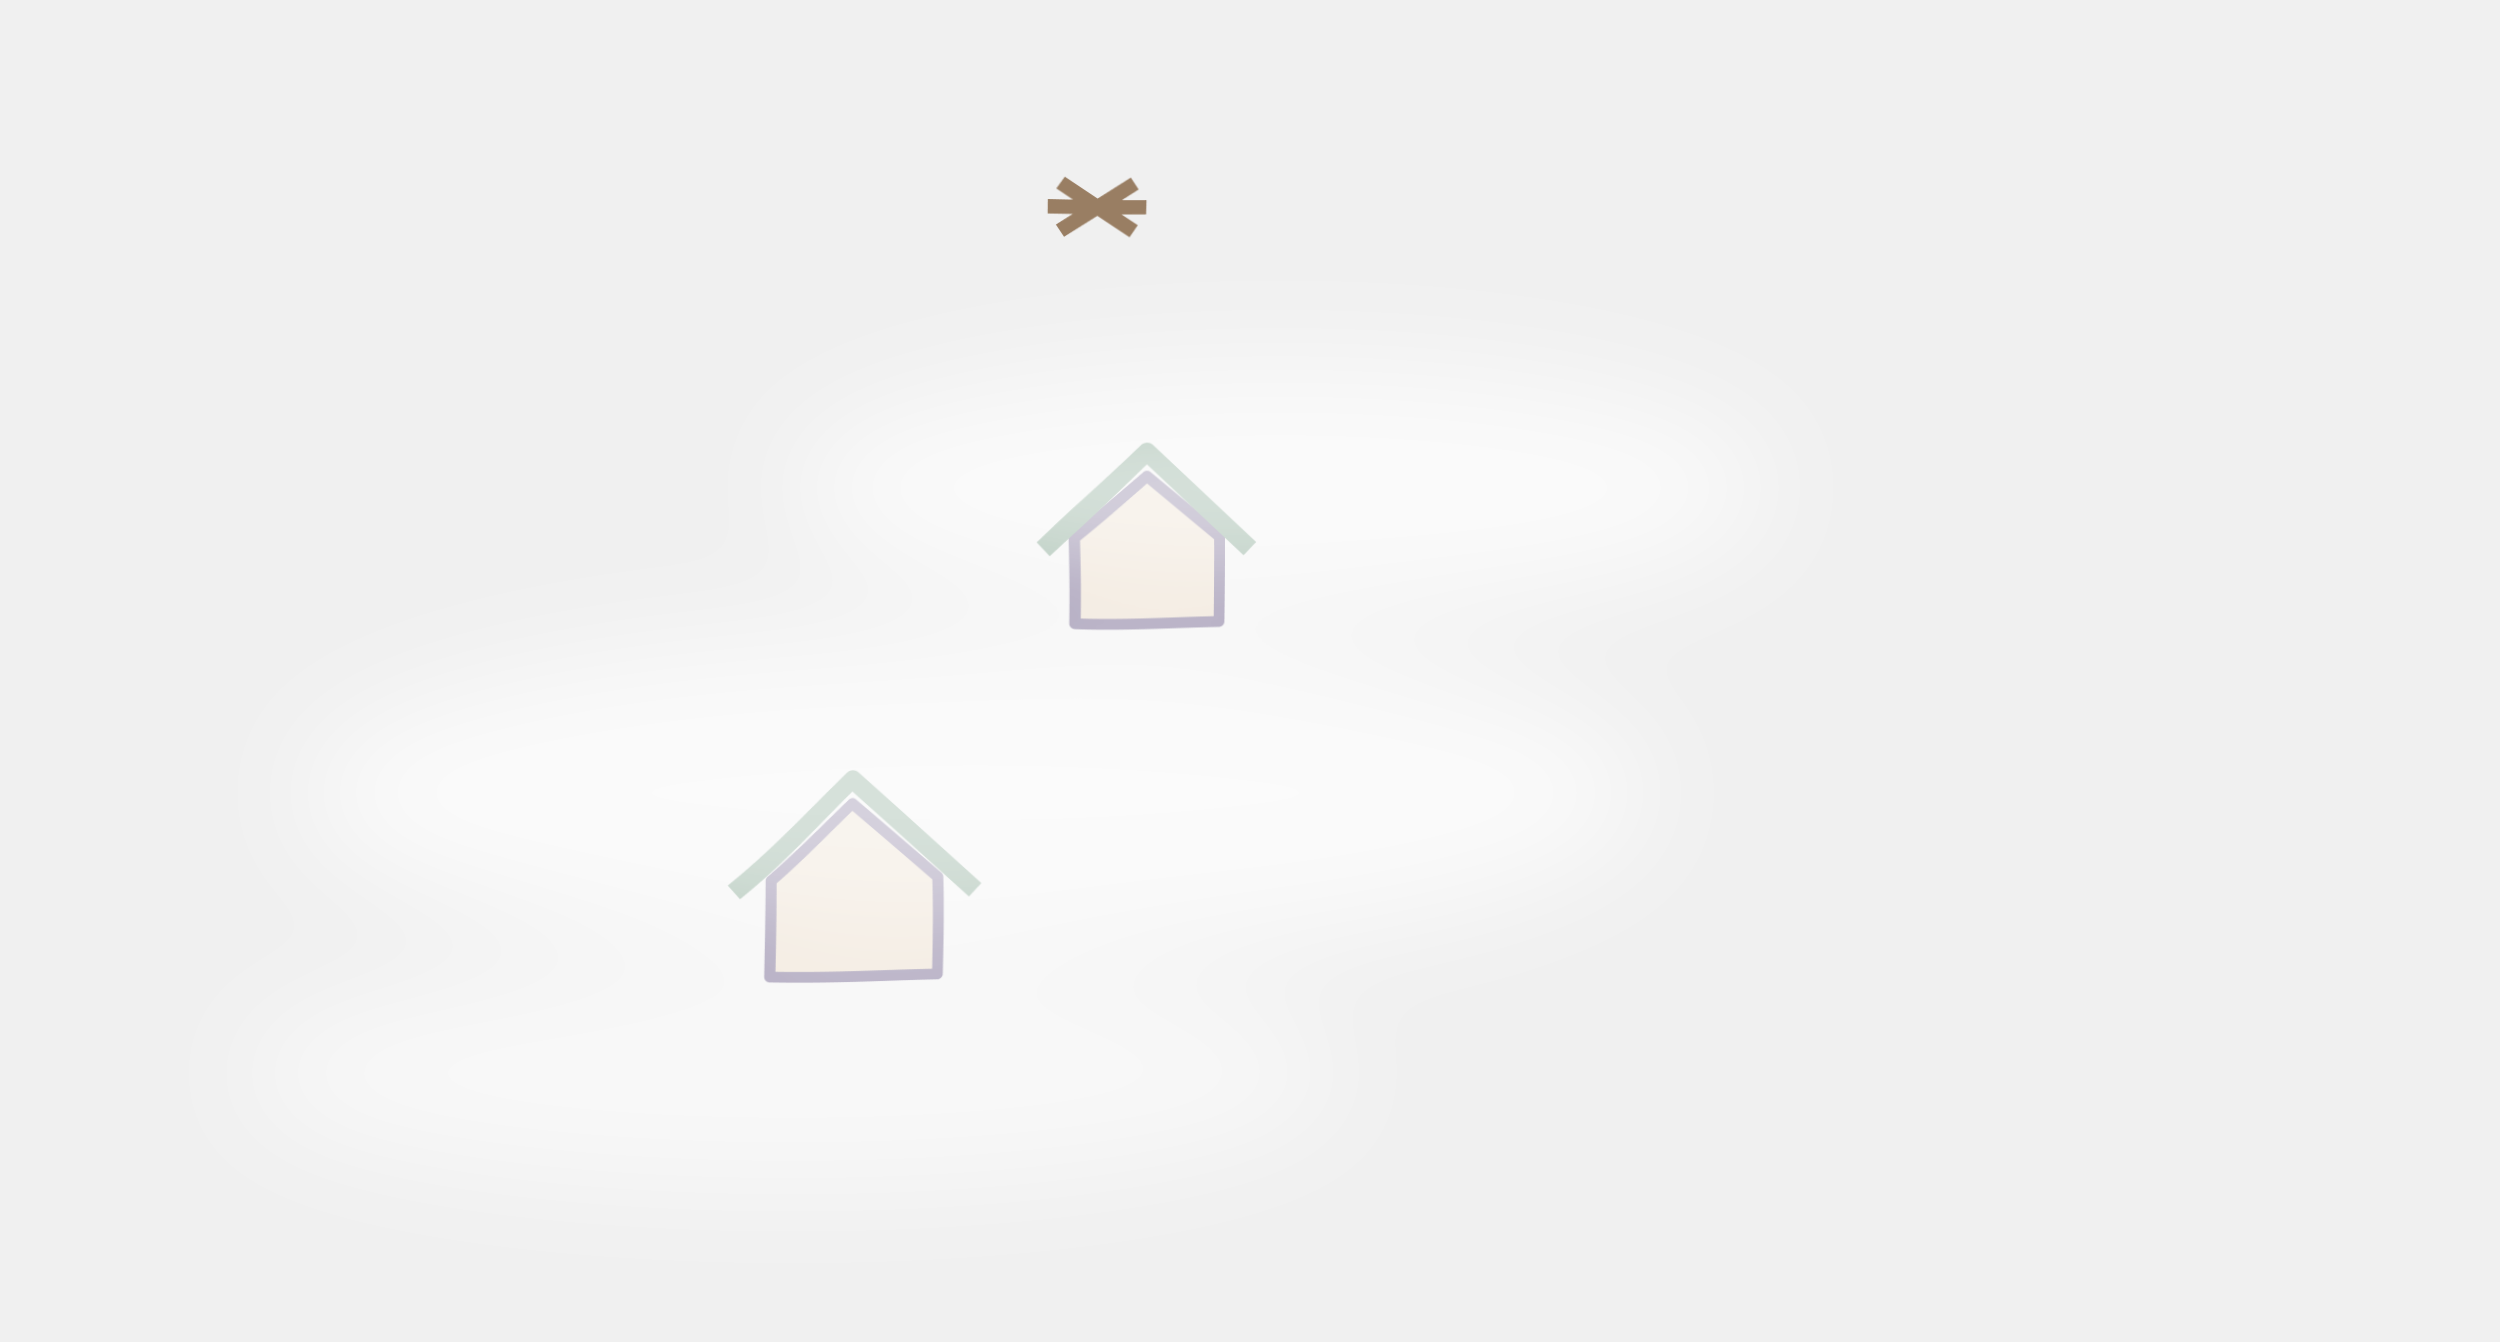
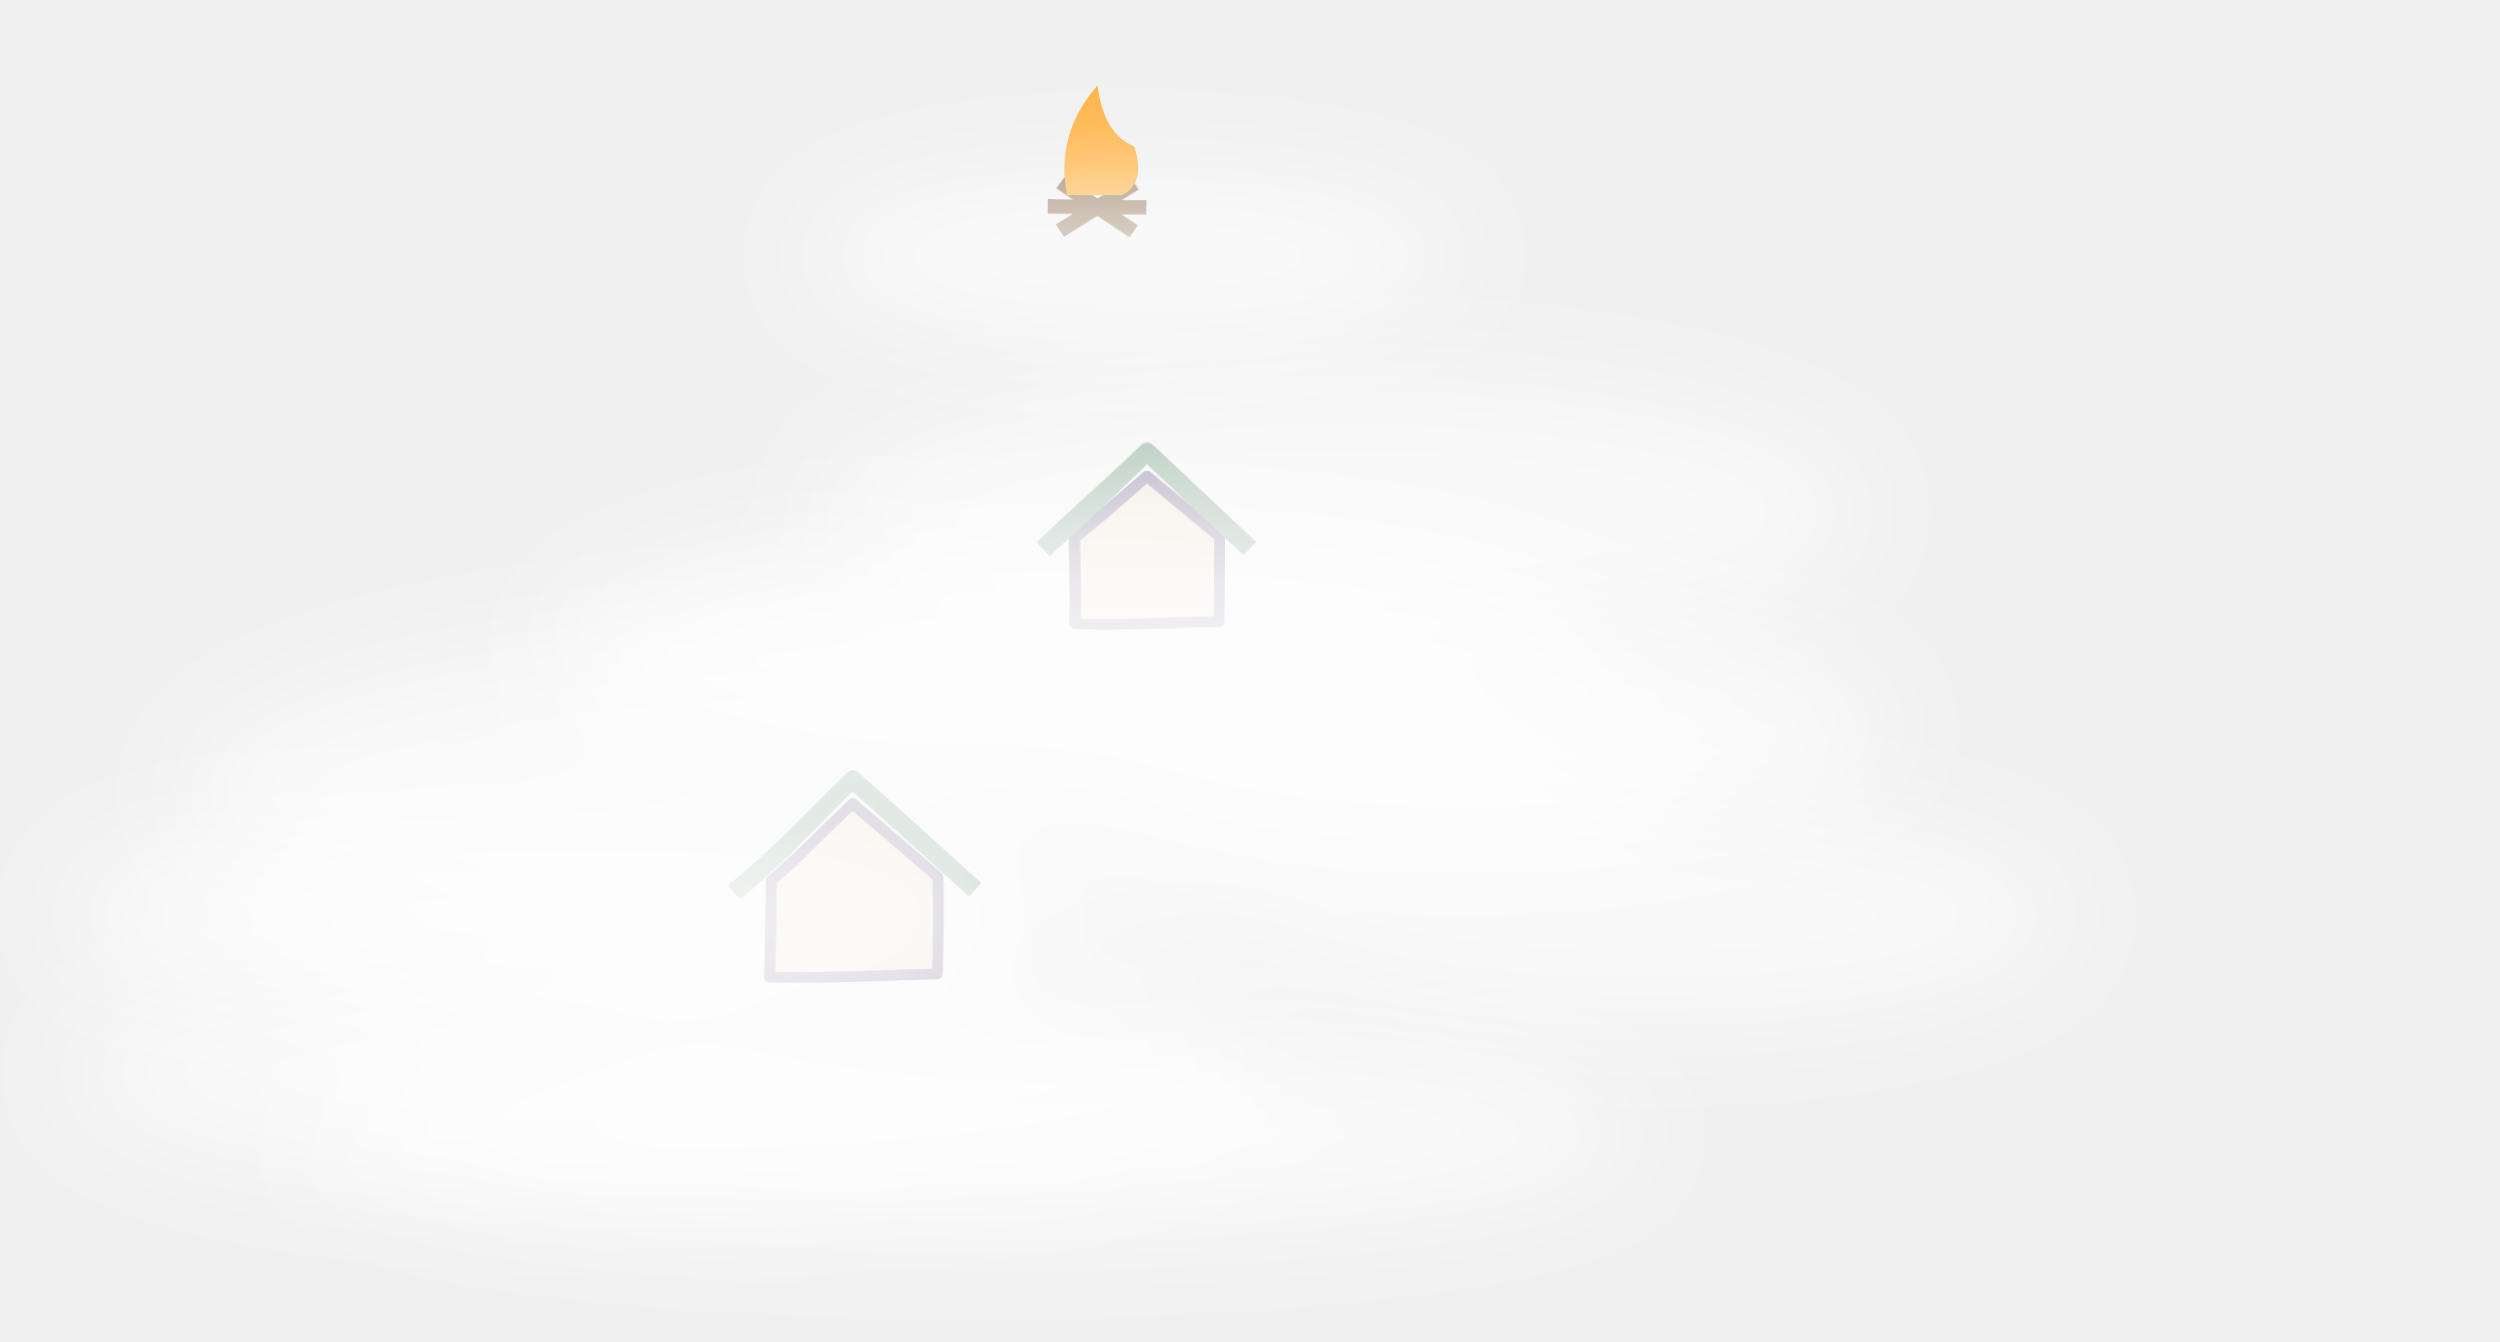
<svg xmlns="http://www.w3.org/2000/svg" viewBox="1290 20 410 220" width="410" height="220">
  <defs>
    <filter id="firka" x="-5%" y="-5%" width="110%" height="110%">
      <feTurbulence type="fractalNoise" baseFrequency="0.03" numOctaves="1" seed="4" />
      <feDisplacementMap in="SourceGraphic" scale="3" />
    </filter>
    <filter id="szurke">
      <feColorMatrix type="saturate" values=".3" />
    </filter>
    <filter id="kod" x="-30%" y="-60%" width="160%" height="220%">
      <feGaussianBlur stdDeviation="9" />
    </filter>
  </defs>
  <g id="h-felveteli" filter="url(#firka)" stroke="#5a4a7a" stroke-width="1.8" stroke-linejoin="round" opacity=".85">
    <path d="M1416,180 L1416,164 L1430,152 L1444,164 L1444,180 Z" fill="#e7d6bf" />
    <path d="M1410,166 L1430,148 L1450,166" fill="none" stroke="#5e8a6e" stroke-width="3" />
    <path d="M1466,122 L1466,108 L1478,98 L1490,108 L1490,122 Z" fill="#e7d6bf" />
    <path d="M1461,110 L1478,94 L1495,110" fill="none" stroke="#5e8a6e" stroke-width="3" />
    <path d="M1462,54 L1478,54 M1464,50 L1476,58 M1476,50 L1464,58" stroke="#8a6a4a" stroke-width="2.4" />
  </g>
-   <g id="kod-felveteli" filter="url(#kod)" fill="#fff" opacity=".7">
-     <ellipse cx="1450" cy="150" rx="110" ry="26">
-       <animateTransform attributeName="transform" type="translate" values="0,0;28,-4;0,0" dur="22s" repeatCount="indefinite" />
-     </ellipse>
-     <ellipse cx="1500" cy="100" rx="80" ry="20">
-       <animateTransform attributeName="transform" type="translate" values="0,0;-24,3;0,0" dur="17s" repeatCount="indefinite" />
-     </ellipse>
-     <ellipse cx="1420" cy="196" rx="90" ry="18" opacity=".8">
-       <animateTransform attributeName="transform" type="translate" values="0,0;20,2;0,0" dur="26s" repeatCount="indefinite" />
-     </ellipse>
+   <g id="jelzotuz">
+     <circle cx="1470" cy="48" r="22" fill="url(#tuzfeny)">
+       <animate attributeName="opacity" values=".45;.95;.6;1;.5;.85;.45" dur="3.1s" repeatCount="indefinite" />
+     </circle>
+     <path d="M1465,52 Q1463,42 1470,34 Q1471,42 1476,44 Q1478,50 1474,52 Z" fill="#ffb347">
+       <animateTransform attributeName="transform" type="scale" values="1,1;1,1.12;1,.94;1,1" dur=".9s" additive="sum" repeatCount="indefinite" />
+     </path>
+   </g>
+   <g id="kod-hatso" filter="url(#kod)" fill="#fff" opacity="0.62">
+     <ellipse cx="1440" cy="150" rx="120" ry="28" />
+     <ellipse cx="1510" cy="104" rx="86" ry="22" />
+     <ellipse cx="1400" cy="196" rx="100" ry="20" />
+     <ellipse cx="1560" cy="170" rx="70" ry="18" />
+     <animateTransform attributeName="transform" type="translate" values="0,0;30,-3;0,2;0,0" dur="26s" repeatCount="indefinite" />
+     <animate attributeName="opacity" values="0.62;0.48;0.62" dur="18.2s" repeatCount="indefinite" />
+   </g>
+   <g id="kod-elso" filter="url(#kod)" fill="#fff" opacity="0.72">
+     <ellipse cx="1470" cy="128" rx="90" ry="22" />
+     <ellipse cx="1380" cy="170" rx="80" ry="18" />
+     <ellipse cx="1530" cy="140" rx="70" ry="20" />
+     <ellipse cx="1476" cy="62" rx="54" ry="13" />
+     <ellipse cx="1450" cy="206" rx="110" ry="16" />
+     <animateTransform attributeName="transform" type="translate" values="0,0;-26,-3;0,2;0,0" dur="17s" repeatCount="indefinite" />
+     <animate attributeName="opacity" values="0.72;0.56;0.72" dur="11.9s" repeatCount="indefinite" />
  </g>
</svg>
